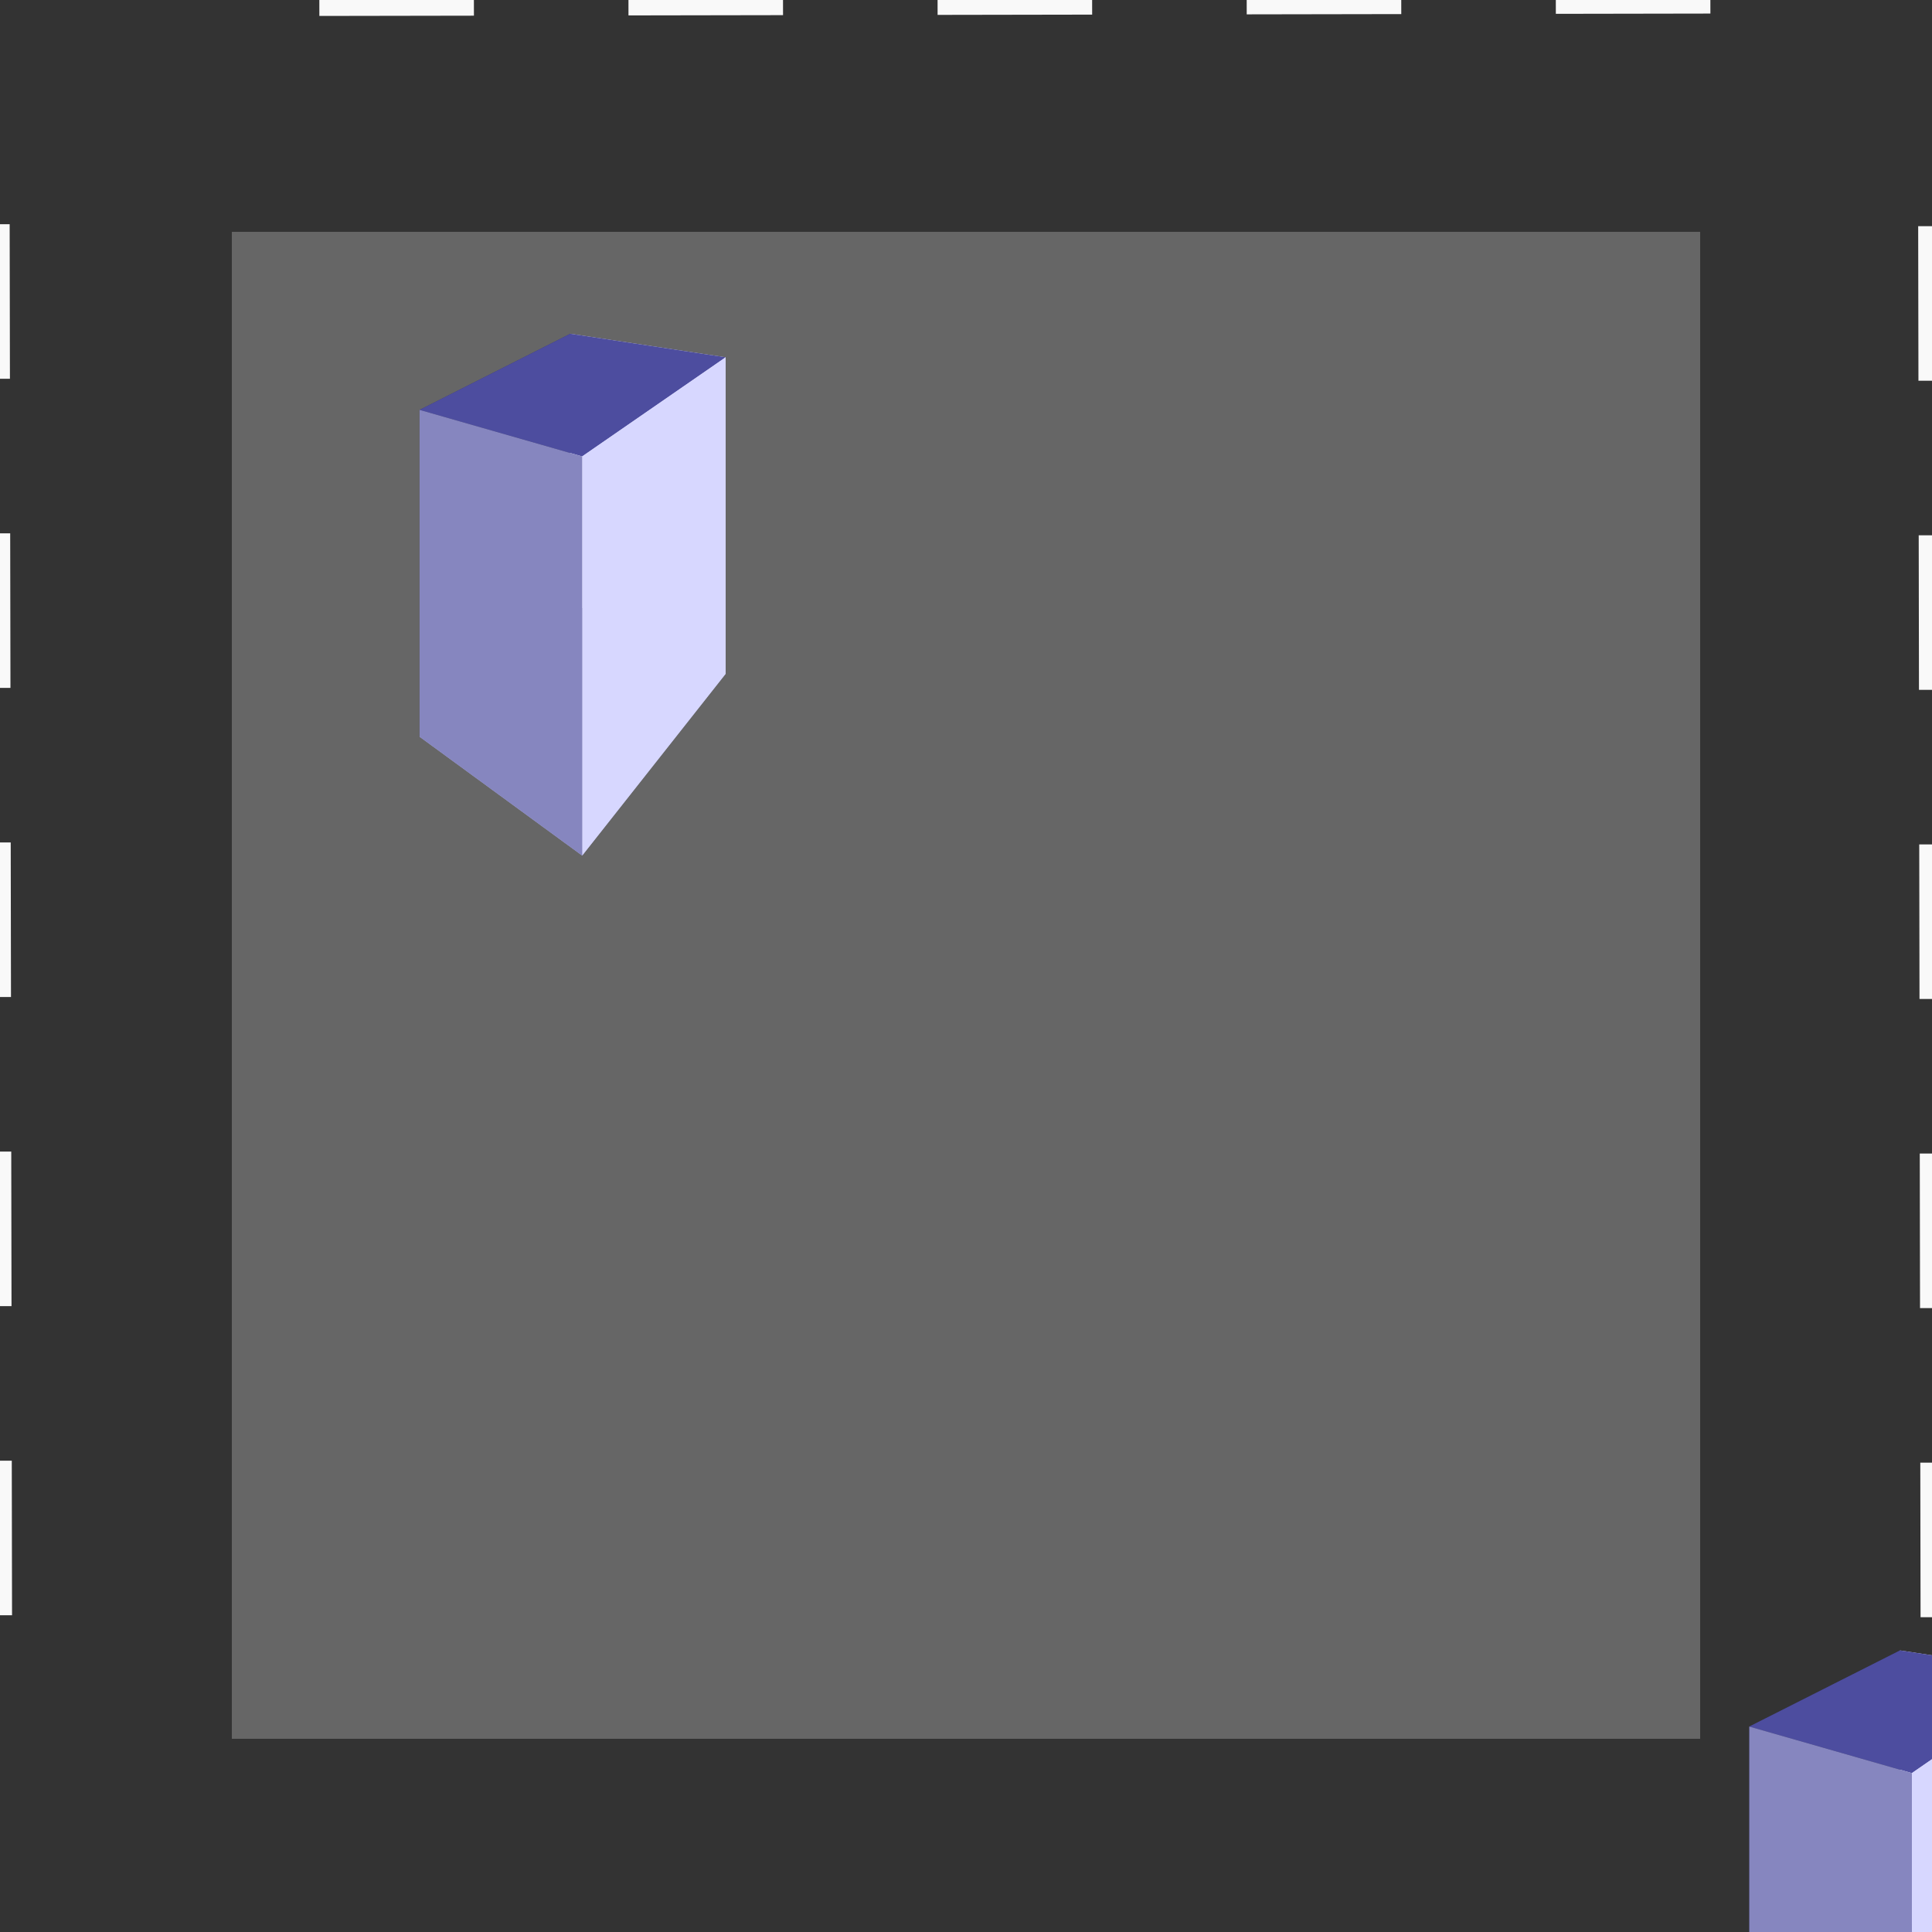
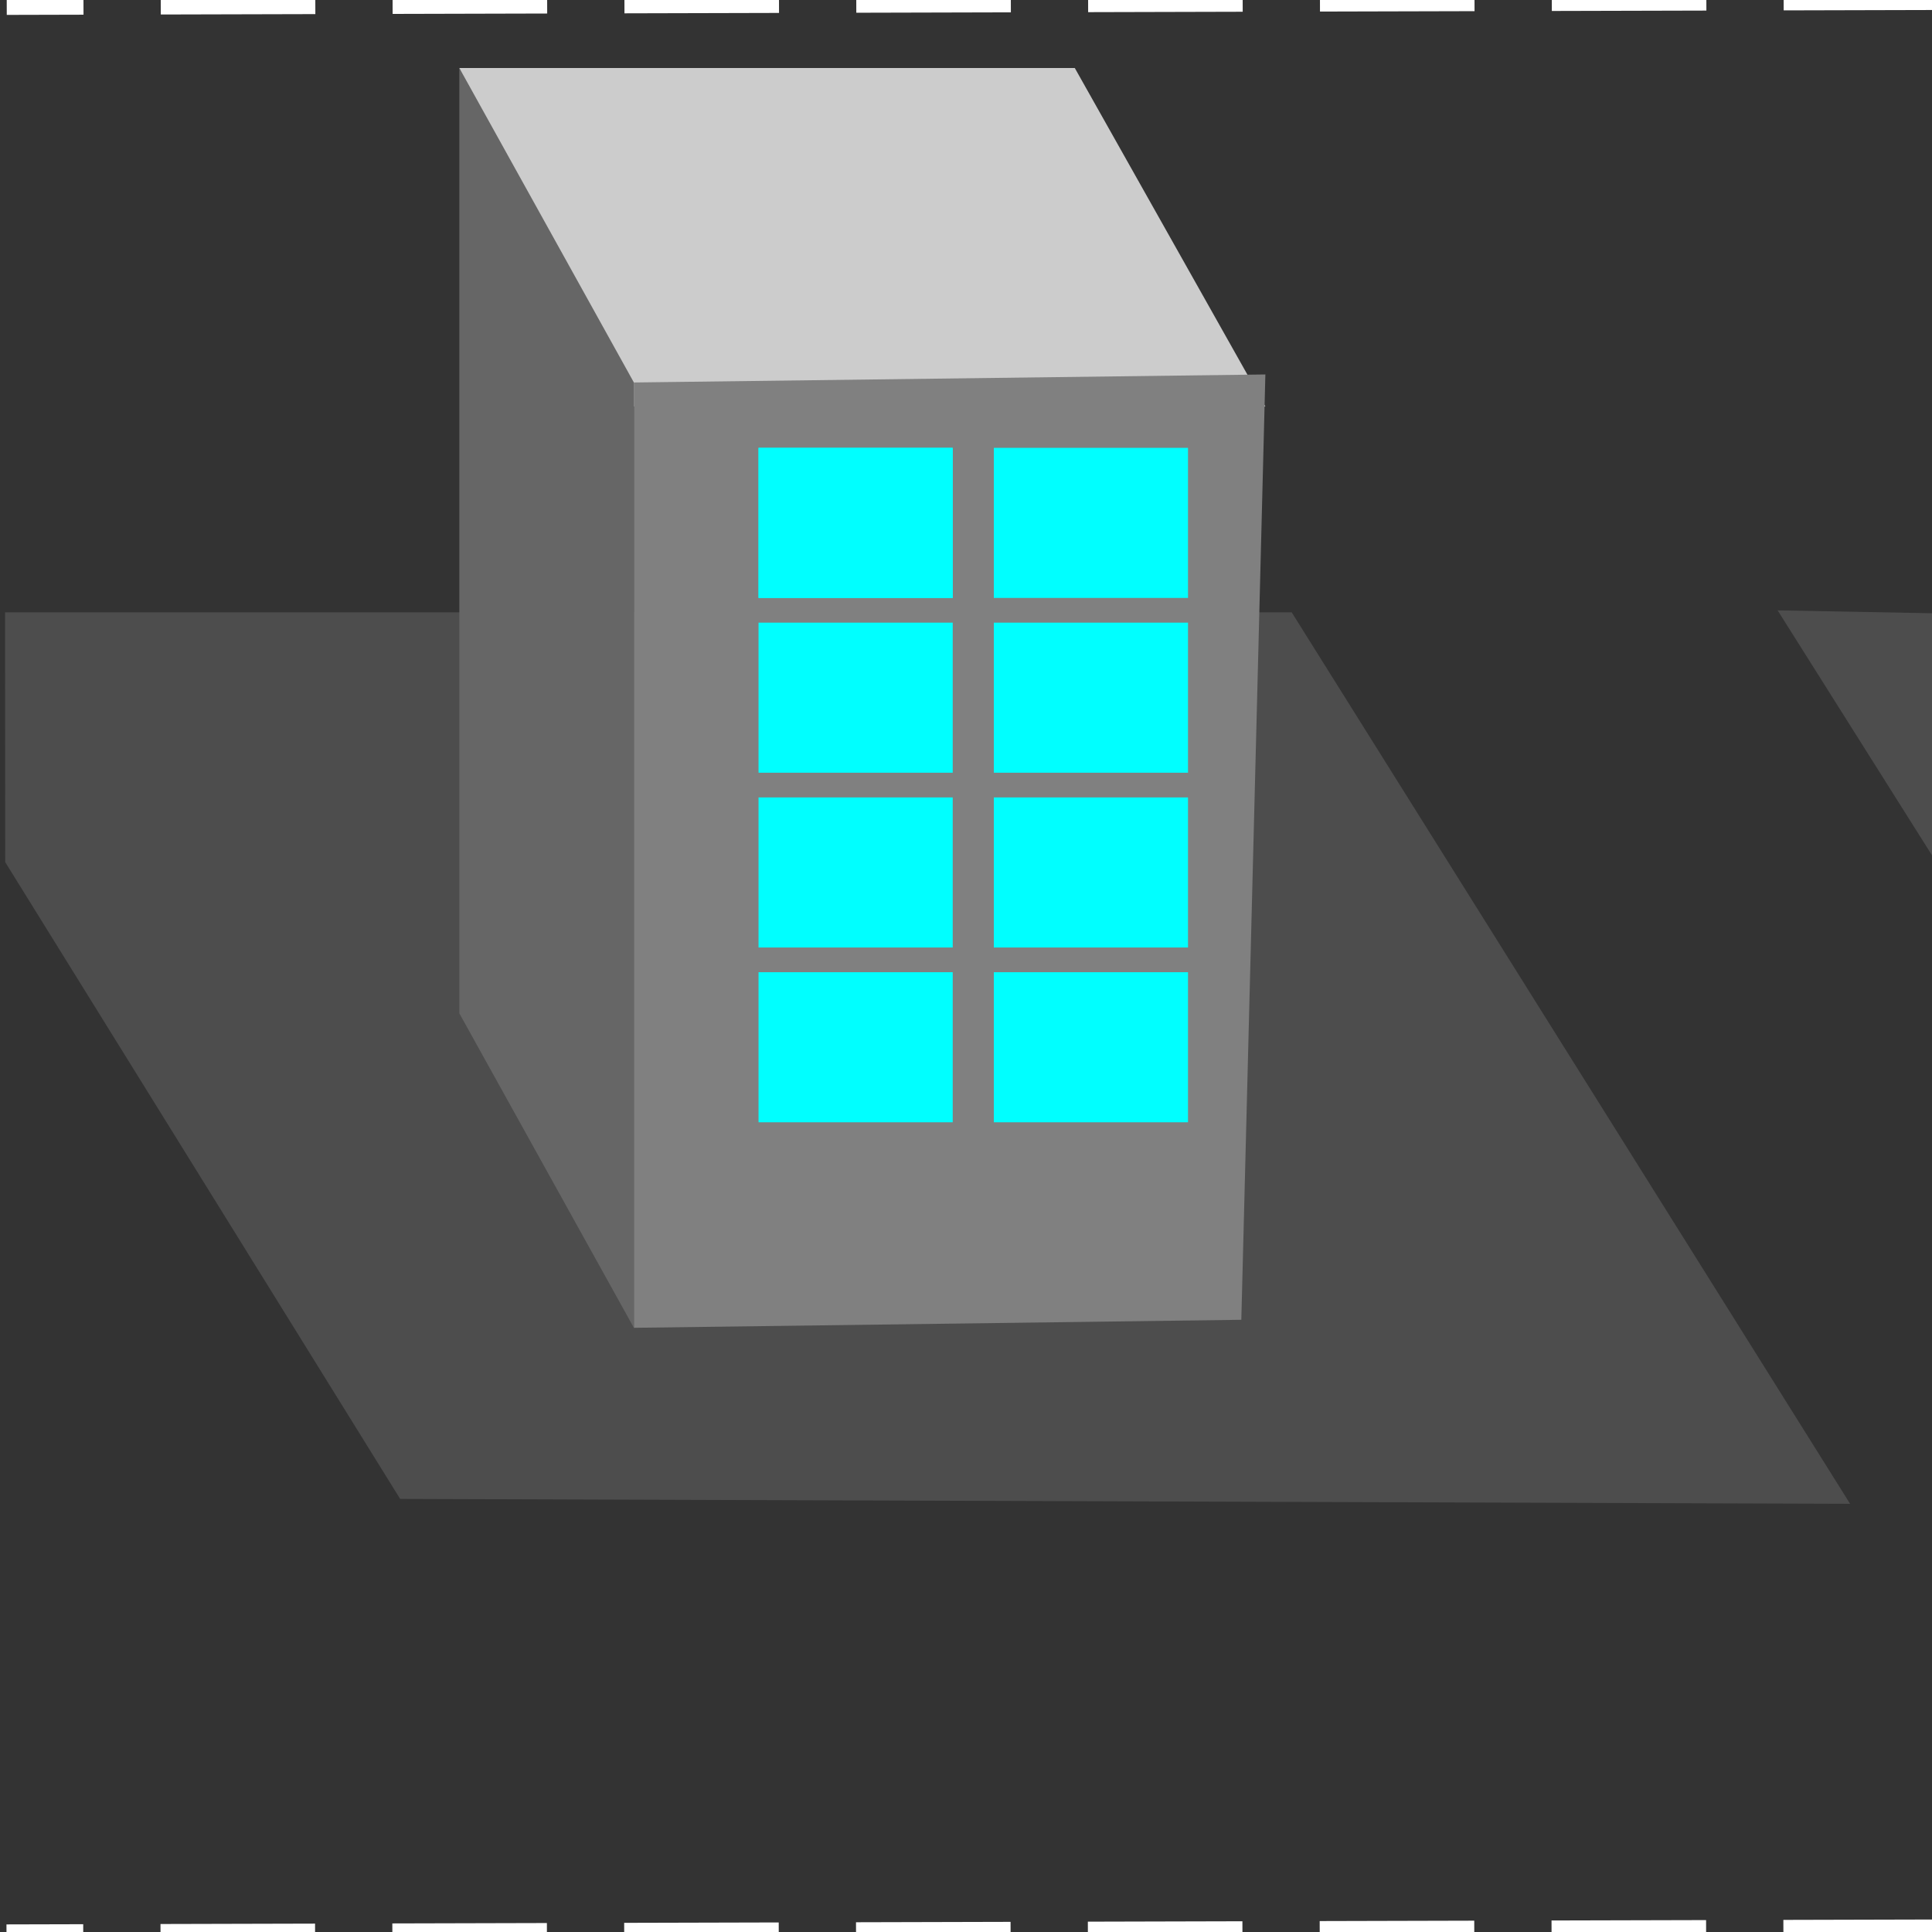
<svg xmlns="http://www.w3.org/2000/svg" xmlns:xlink="http://www.w3.org/1999/xlink" version="1.1" id="svg3444" width="100" height="100" viewBox="0 0 100 100">
  <defs id="defs3448">
-     <filter style="color-interpolation-filters:sRGB;" id="filter14157" x="-0.062" y="-0.075" width="1.418" height="1.158">
-       <feFlood flood-opacity="0.498" flood-color="rgb(0,0,0)" result="flood" id="feFlood14147" />
-       <feComposite in="flood" in2="SourceGraphic" operator="in" result="composite1" id="feComposite14149" />
-       <feGaussianBlur in="composite1" stdDeviation="1.824" result="blur" id="feGaussianBlur14151" />
-       <feOffset dx="20.997" dy="0.453" result="offset" id="feOffset14153" />
-       <feComposite in="SourceGraphic" in2="offset" operator="over" result="composite2" id="feComposite14155" />
-     </filter>
+     <marker id="Arrow2Sstart" orient="auto" refX="0" refY="0" style="overflow:visible">
+       <path d="M 8.72,4.03 -2.21,0.02 8.72,-4 c -1.75,2.37 -1.74,5.62 0,8.03 z" id="Arrow2SstartPath" style="fill:#000000;fill-opacity:1;stroke:none" transform="matrix(0.3,0,0,0.3,-0.69,0)" />
+     </marker>
+     <marker id="Arrow2Send" orient="auto" refX="0" refY="0" style="overflow:visible">
+       <path d="M 8.72,4.03 -2.21,0.02 8.72,-4 c -1.75,2.37 -1.74,5.62 0,8.03 z" id="Arrow2SendPath" style="fill:#000000;fill-opacity:1;stroke:none" transform="matrix(-0.3,0,0,-0.3,0.69,0)" />
+     </marker>
  </defs>
  <g id="layer1" style="display:inline">
-     <rect style="fill:#666666;fill-opacity:1;stroke:none;stroke-width:0.471;stroke-opacity:1;paint-order:stroke markers fill;stop-color:#000000" id="rect2294" height="101" x="0" y="0" width="100" />
-     <rect style="fill:#333333;stroke:none;stroke-width:0.469;paint-order:stroke markers fill;stop-color:#000000" id="rect1035" width="100" x="0" y="0" height="12" />
-     <rect style="display:inline;fill:#333333;stroke:none;stroke-width:0.443;paint-order:stroke markers fill;stop-color:#000000" id="rect1035-7" width="89.3" x="-101.3" y="88" height="12" transform="rotate(-90)" />
-     <rect style="display:inline;fill:#333333;stroke:none;stroke-width:0.397;paint-order:stroke markers fill;stop-color:#000000" id="rect1035-8" width="76.1" x="-88.1" y="90" height="11.3" transform="scale(-1,1)" />
-     <rect style="display:inline;fill:#333333;stroke:none;stroke-width:0.443;paint-order:stroke markers fill;stop-color:#000000" id="rect1035-7-6" width="89.3" x="-101.3" y="-12" height="12" transform="matrix(0,-1,-1,0,0,0)" />
-     <path style="fill:#ffffff;stroke:#f9f9f9;stroke-width:1;stroke-linecap:butt;stroke-linejoin:miter;stroke-miterlimit:4;stroke-dasharray:8, 8;stroke-dashoffset:0;stroke-opacity:1" d="M 0,11.606 0.135,90.418" id="path1523" />
-     <path style="display:inline;fill:#ffffff;stroke:#f9f9f9;stroke-width:1;stroke-linecap:butt;stroke-linejoin:miter;stroke-miterlimit:4;stroke-dasharray:8, 8;stroke-dashoffset:0;stroke-opacity:1" d="M 88.529,0.202 9.717,0.337" id="path1523-5" />
-     <path style="display:inline;fill:#ffffff;stroke:#f9f9f9;stroke-width:1;stroke-linecap:butt;stroke-linejoin:miter;stroke-miterlimit:4;stroke-dasharray:8, 8;stroke-dashoffset:0;stroke-opacity:1" d="M 99.908,83.707 99.773,4.895" id="path1523-5-6" />
-     <path style="display:inline;fill:#ffffff;stroke:#f9f9f9;stroke-width:1;stroke-linecap:butt;stroke-linejoin:miter;stroke-miterlimit:4;stroke-dasharray:8, 8;stroke-dashoffset:0;stroke-opacity:1" d="M 88.455,101.02 9.642,101.155" id="path1523-5-3" />
-     <g id="g2682" style="fill:#ffffff;stroke:#f9f9f9;stroke-width:1;stroke-miterlimit:4;stroke-dasharray:8, 8;stroke-dashoffset:0;paint-order:stroke markers fill;stop-color:#000000">
-       <path id="path2694" style="fill:#e9e9ff;fill-rule:evenodd;stroke:none;stroke-linejoin:round" d="m 29.518,17.275 8.041,1.219 v 16.381 l -8.041,-3.664 z" points="37.56,18.494 37.56,34.875 29.518,31.212 29.518,17.275 " />
-       <path id="path2684" style="fill:#353564;fill-rule:evenodd;stroke:none;stroke-linejoin:round" d="m 21.717,21.215 v 16.918 l 7.802,-6.922 v -13.937 z" points="21.717,38.133 29.518,31.212 29.518,17.275 21.717,21.215 " />
-       <path id="path2692" style="fill:#afafde;fill-rule:evenodd;stroke:none;stroke-linejoin:round" d="m 21.717,38.133 8.416,6.152 7.427,-9.41 -8.041,-3.664 z" points="30.133,44.285 37.56,34.875 29.518,31.212 21.717,38.133 " />
-       <path id="path2686" style="fill:#4d4d9f;fill-rule:evenodd;stroke:none;stroke-linejoin:round" d="m 21.717,21.215 8.416,2.409 7.427,-5.131 -8.041,-1.219 z" points="30.133,23.625 37.56,18.494 29.518,17.275 21.717,21.215 " />
-       <path id="path2690" style="fill:#d7d7ff;fill-rule:evenodd;stroke:none;stroke-linejoin:round" d="m 30.133,23.625 v 20.66 l 7.427,-9.41 V 18.494 Z" points="30.133,44.285 37.56,34.875 37.56,18.494 30.133,23.625 " />
-       <path id="path2688" style="fill:#8686bf;fill-rule:evenodd;stroke:none;stroke-linejoin:round" d="m 21.717,21.215 8.416,2.409 V 44.285 L 21.717,38.133 Z" points="30.133,23.625 30.133,44.285 21.717,38.133 21.717,21.215 " />
+     <rect style="fill:#333333;fill-opacity:1;stroke:none;stroke-width:1;stroke-miterlimit:4;stroke-dasharray:7.998, 7.998;stroke-dashoffset:0;stroke-opacity:1;paint-order:stroke markers fill;stop-color:#000000" id="rect18499" width="100.3" height="100.2" x="0" y="0" />
+     <rect style="display:none;fill:none;stroke:#f2f2f2;stroke-width:0.99;stroke-miterlimit:4;stroke-dasharray:none;stroke-dashoffset:0;stroke-opacity:1;paint-order:stroke markers fill;stop-color:#000000" id="rect1037" width="99.01" height="99.01" x="100.473" y="0.538" />
+     <rect style="display:none;fill:none;stroke:#f2f2f2;stroke-width:0.99;stroke-miterlimit:4;stroke-dasharray:none;stroke-dashoffset:0;stroke-opacity:1;paint-order:stroke markers fill;stop-color:#000000" id="rect1037-0" width="99.01" height="99.01" x="-99.485" y="0.467" />
+     <rect style="display:none;fill:none;stroke:#f2f2f2;stroke-width:0.99;stroke-miterlimit:4;stroke-dasharray:none;stroke-dashoffset:0;stroke-opacity:1;paint-order:stroke markers fill;stop-color:#000000" id="rect1037-0-9" width="99.01" height="99.01" x="0.578" y="-99.505" />
+     <rect style="display:none;fill:none;stroke:#f2f2f2;stroke-width:0.99;stroke-miterlimit:4;stroke-dasharray:none;stroke-dashoffset:0;stroke-opacity:1;paint-order:stroke markers fill;stop-color:#000000" id="rect1037-0-9-6" width="99.01" height="99.01" x="0.578" y="100.495" />
+     <path style="display:none;fill:none;stroke:#000000;stroke-width:1px;stroke-linecap:butt;stroke-linejoin:miter;stroke-opacity:1" d="M 94.973,78.344 29.812,77.837 0.909,32.2 76.464,31.946 105.114,78.237 Z" id="path6436" />
+     <path style="fill:#4d4d4d;stroke:none;stroke-width:1px;stroke-linecap:butt;stroke-linejoin:miter;stroke-opacity:1" d="M 100.222,31.746 V 44.623 L 92.009,31.592 Z" id="path6646" />
+     <path style="fill:#4d4d4d;fill-opacity:1;stroke:none;stroke-width:1px;stroke-linecap:butt;stroke-linejoin:miter;stroke-opacity:1" d="M 95.761,77.837 20.712,77.584 0.269,44.623 0.262,31.693 h 66.595 z" id="path6779" />
+     <path style="fill:none;stroke:#ffffff;stroke-width:1;stroke-linecap:butt;stroke-linejoin:miter;stroke-miterlimit:4;stroke-dasharray:8, 4;stroke-dashoffset:0;stroke-opacity:1" d="M 100.321,0.017 0.349,0.271" id="path16204" />
+     <path style="display:inline;fill:none;stroke:#ffffff;stroke-width:1;stroke-linecap:butt;stroke-linejoin:miter;stroke-miterlimit:4;stroke-dasharray:8, 4;stroke-dashoffset:0;stroke-opacity:1" d="M 100.308,99.853 0.336,100.107" id="path16204-8" />
+     <g id="g1090" style="display:inline;fill:#cccccc;stroke-dasharray:8, 8;paint-order:stroke markers fill;stop-color:#000000" />
+     <g id="g30517" style="fill:#4d4d4d;fill-opacity:1;fill-rule:evenodd;stroke:none;stroke-linejoin:round" transform="matrix(0.6037319,0,0,1,16.43502,-0.8297982)">
+       <path d="M 12.158,4.349 23.687,21.871 H 81.261 L 64.922,4.349 Z" style="fill:#cccccc;fill-opacity:1;fill-rule:evenodd;stroke:none;stroke-linejoin:round" id="path36177" />
+       <path d="M 27.123,20.627 V 69.557 l 52.077,-0.415 2.062,-48.93 z" style="fill:#808080;fill-opacity:1;fill-rule:evenodd;stroke:none;stroke-linejoin:round" id="path36179" />
+       <path d="M 12.158,4.349 27.123,20.627 V 69.557 L 12.158,53.28 Z" style="fill:#666666;fill-opacity:1;fill-rule:evenodd;stroke:none;stroke-linejoin:round" id="path36181" />
    </g>
-     <g id="g2682-2" style="display:inline;fill:#ffffff;stroke:#f9f9f9;stroke-width:1;stroke-miterlimit:4;stroke-dasharray:8, 8;stroke-dashoffset:0;paint-order:stroke markers fill;stop-color:#000000">
-       <path id="path2694-5" style="fill:#e9e9ff;fill-rule:evenodd;stroke:none;stroke-linejoin:round" points="47.878,-226.154 47.878,-209.772 39.837,-213.436 39.837,-227.373 " d="m 39.837,-227.373 8.041,1.219 v 16.381 l -8.041,-3.664 z" />
-       <path id="path2684-3" style="fill:#353564;fill-rule:evenodd;stroke:none;stroke-linejoin:round" points="32.035,-206.514 39.837,-213.436 39.837,-227.373 32.035,-223.432 " d="m 32.035,-223.432 v 16.918 l 7.802,-6.922 v -13.937 z" />
-       <path id="path2692-0" style="fill:#afafde;fill-rule:evenodd;stroke:none;stroke-linejoin:round" points="40.451,-200.362 47.878,-209.772 39.837,-213.436 32.035,-206.514 " d="m 32.035,-206.514 8.416,6.152 7.427,-9.41 -8.041,-3.664 z" />
-       <path id="path2686-1" style="fill:#4d4d9f;fill-rule:evenodd;stroke:none;stroke-linejoin:round" points="40.451,-221.023 47.878,-226.154 39.837,-227.373 32.035,-223.432 " d="m 32.035,-223.432 8.416,2.409 7.427,-5.131 -8.041,-1.219 z" />
-       <path id="path2690-3" style="fill:#d7d7ff;fill-rule:evenodd;stroke:none;stroke-linejoin:round" points="40.451,-200.362 47.878,-209.772 47.878,-226.154 40.451,-221.023 " d="m 40.451,-221.023 v 20.66 l 7.427,-9.41 v -16.381 z" />
-       <path id="path2688-8" style="fill:#8686bf;fill-rule:evenodd;stroke:none;stroke-linejoin:round" points="40.451,-221.023 40.451,-200.362 32.035,-206.514 32.035,-223.432 " d="m 32.035,-223.432 8.416,2.409 v 20.66 l -8.416,-6.152 z" />
+     <g id="g1802" style="display:inline;fill:#008080;stroke-width:0.863" transform="matrix(1.063937,0,0,0.6395549,0.6120032,8.060963)">
+       <rect style="fill:#00ffff;stroke-dasharray:8, 8;paint-order:stroke markers fill;stop-color:#000000" id="rect1440" width="9.447" height="12.146" x="36.327" y="23.641" />
+       <use x="0" y="0" xlink:href="#rect1440" id="use1530" width="100%" height="100%" style="fill:#008080" />
+       <use x="0" y="0" xlink:href="#rect1440" transform="translate(0,14.14575)" id="use1532" width="100%" height="100%" style="fill:#008080" />
+       <use x="0" y="0" xlink:href="#rect1440" transform="translate(0,28.2915)" id="use1534" width="100%" height="100%" style="fill:#008080" />
+       <use x="0" y="0" xlink:href="#rect1440" transform="translate(0,42.43725)" id="use1536" width="100%" height="100%" style="fill:#008080" />
+       <use x="0" y="0" xlink:href="#rect1440" transform="translate(11.44669)" id="use1538" width="100%" height="100%" style="fill:#008080" />
+       <use x="0" y="0" xlink:href="#rect1440" transform="translate(11.44669,14.14575)" id="use1540" width="100%" height="100%" style="fill:#008080" />
+       <use x="0" y="0" xlink:href="#rect1440" transform="translate(11.44669,28.2915)" id="use1542" width="100%" height="100%" style="fill:#008080" />
+       <use x="0" y="0" xlink:href="#rect1440" transform="translate(11.44669,42.43725)" id="use1544" width="100%" height="100%" style="fill:#008080" />
+       <use x="0" y="0" xlink:href="#rect1440" transform="translate(24.89339)" id="use1546" width="100%" height="100%" style="display:none;fill:#008080" />
+       <use x="0" y="0" xlink:href="#rect1440" transform="translate(24.89339,14.14575)" id="use1548" width="100%" height="100%" style="display:none;fill:#008080" />
+       <use x="0" y="0" xlink:href="#rect1440" transform="translate(24.89339,28.2915)" id="use1550" width="100%" height="100%" style="display:none;fill:#008080" />
+       <use x="0" y="0" xlink:href="#rect1440" transform="translate(24.89339,42.43725)" id="use1552" width="100%" height="100%" style="display:none;fill:#008080" />
+       <use x="0" y="0" xlink:href="#rect1440" transform="translate(36.34008)" id="use1554" width="100%" height="100%" style="display:none;fill:#008080" />
+       <use x="0" y="0" xlink:href="#rect1440" transform="translate(36.34008,14.14575)" id="use1556" width="100%" height="100%" style="display:none;fill:#008080" />
+       <use x="0" y="0" xlink:href="#rect1440" transform="translate(36.34008,28.2915)" id="use1558" width="100%" height="100%" style="display:none;fill:#008080" />
+       <use x="0" y="0" xlink:href="#rect1440" transform="translate(36.34008,42.43725)" id="use1560" width="100%" height="100%" style="display:none;fill:#008080" />
    </g>
-     <use x="0" y="0" xlink:href="#g2682" id="use2832" width="100%" height="100%" transform="translate(68.82591,68.15115)" />
-     <use x="0" y="0" xlink:href="#use2832" id="use2834" width="100%" height="100%" transform="translate(65.85695,-27.66532)" />
-     <use x="0" y="0" xlink:href="#use2832" id="use3046" width="100%" height="100%" transform="translate(26.8556,35.08772)" />
-     <use x="0" y="0" xlink:href="#use3046" id="use3048" transform="translate(14.8448,39.1363)" width="100%" height="100%" />
-     <use x="0" y="0" xlink:href="#use2832" id="use3050" width="100%" height="100%" transform="translate(-3.373819,36.97706)" />
-     <use x="0" y="0" xlink:href="#use3050" id="use3052" width="100%" height="100%" transform="translate(44.66937,42.51012)" />
-     <use x="0" y="0" xlink:href="#use3052" id="use3054" transform="translate(47.50337,5.263158)" width="100%" height="100%" />
  </g>
</svg>
